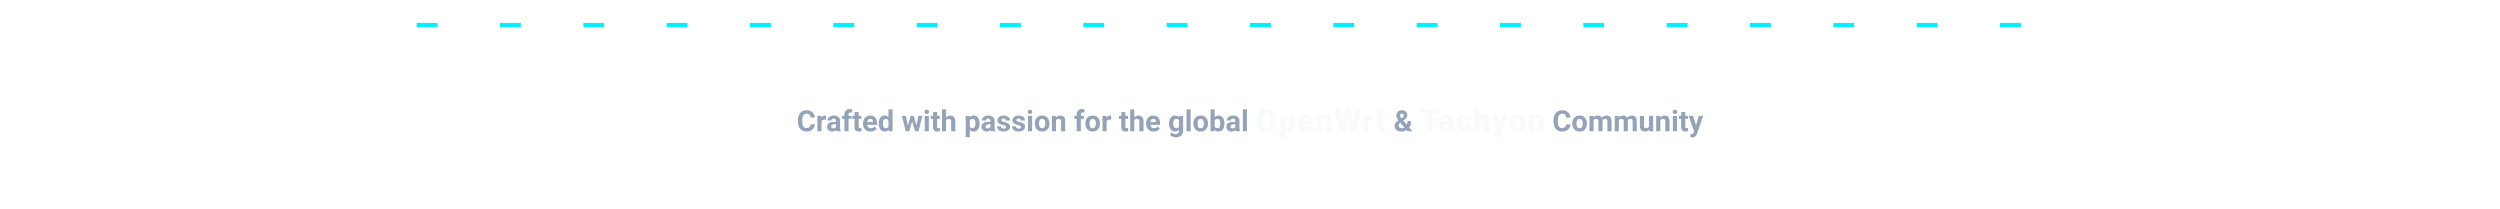
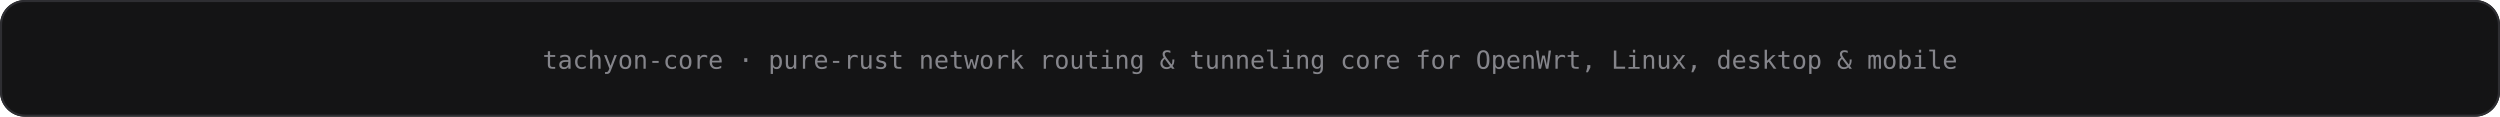
- <svg xmlns="http://www.w3.org/2000/svg" viewBox="0 0 1200 100" width="100%" height="100%">
-   <defs>
-     <linearGradient id="footer-grad" x1="0%" y1="0%" x2="100%" y2="0%">
-       <stop offset="0%" stop-color="#00F0FF" stop-opacity="0" />
-       <stop offset="30%" stop-color="#38BDF8" stop-opacity="0.5" />
-       <stop offset="50%" stop-color="#8B5CF6" stop-opacity="0.8" />
-       <stop offset="70%" stop-color="#C084FC" stop-opacity="0.5" />
-       <stop offset="100%" stop-color="#00F0FF" stop-opacity="0" />
-     </linearGradient>
-     <filter id="heart-glow" filterUnits="userSpaceOnUse" x="0" y="0" width="1200" height="100">
-       <feGaussianBlur stdDeviation="3" result="blur" />
-       <feMerge>
-         <feMergeNode in="blur" />
-         <feMergeNode in="SourceGraphic" />
-       </feMerge>
-     </filter>
-   </defs>
-   <style>
-     @keyframes heartBeating {
-       0%, 100% { transform: scale(1); }
-       30% { transform: scale(1.3); }
-       50% { transform: scale(1.1); }
-       70% { transform: scale(1.35); }
-     }
-     @keyframes streamFlowFooter {
-       0% { stroke-dashoffset: 160; }
-       100% { stroke-dashoffset: 0; }
-     }
- 
-     .heart-icon { transform-origin: 600px 58px; animation: heartBeating 1.6s ease-in-out infinite; }
-     .footer-wire { stroke-dasharray: 10 30; animation: streamFlowFooter 2.5s linear infinite; }
- 
-     .foot-text { font-family: -apple-system, BlinkMacSystemFont, 'Segoe UI', Roboto, sans-serif; font-weight: 600; font-size: 14px; fill: #94A3B8; }
-     .foot-brand { font-family: -apple-system, BlinkMacSystemFont, 'Segoe UI', Roboto, sans-serif; font-weight: 800; font-size: 15px; fill: #F8FAFC; letter-spacing: 0.5px; }
-   </style>
-   <line x1="100" y1="12" x2="1100" y2="12" stroke="url(#footer-grad)" stroke-width="1.5" />
-   <line x1="200" y1="12" x2="1000" y2="12" stroke="#00F0FF" stroke-width="2" class="footer-wire" />
-   <g transform="translate(600, 58)" text-anchor="middle">
-     <text x="-135" y="5" font-size="18" fill="#EF4444" class="heart-icon" filter="url(#heart-glow)">❤️</text>
-     <text x="0" y="5" class="foot-text">Crafted with passion for the global <tspan class="foot-brand" fill="#00F0FF">OpenWrt</tspan> &amp; <tspan class="foot-brand" fill="#C084FC">Tachyon</tspan> Community</text>
-   </g>
+ <svg xmlns="http://www.w3.org/2000/svg" width="1200" height="56" viewBox="0 0 1200 56" role="img" aria-labelledby="title">
+   <rect width="1200" height="56" rx="12" fill="#141415" />
+   <rect x="0.5" y="0.5" width="1199" height="55" rx="11.5" fill="none" stroke="#2e2e32" stroke-width="1" />
+   <text x="600" y="33" text-anchor="middle" fill="#85858b" font-family="ui-monospace, SFMono-Regular, Menlo, Consolas, monospace" font-size="12" font-weight="400">tachyon-core · pure-rust network routing &amp; tunneling core for OpenWrt, Linux, desktop &amp; mobile</text>
</svg>
